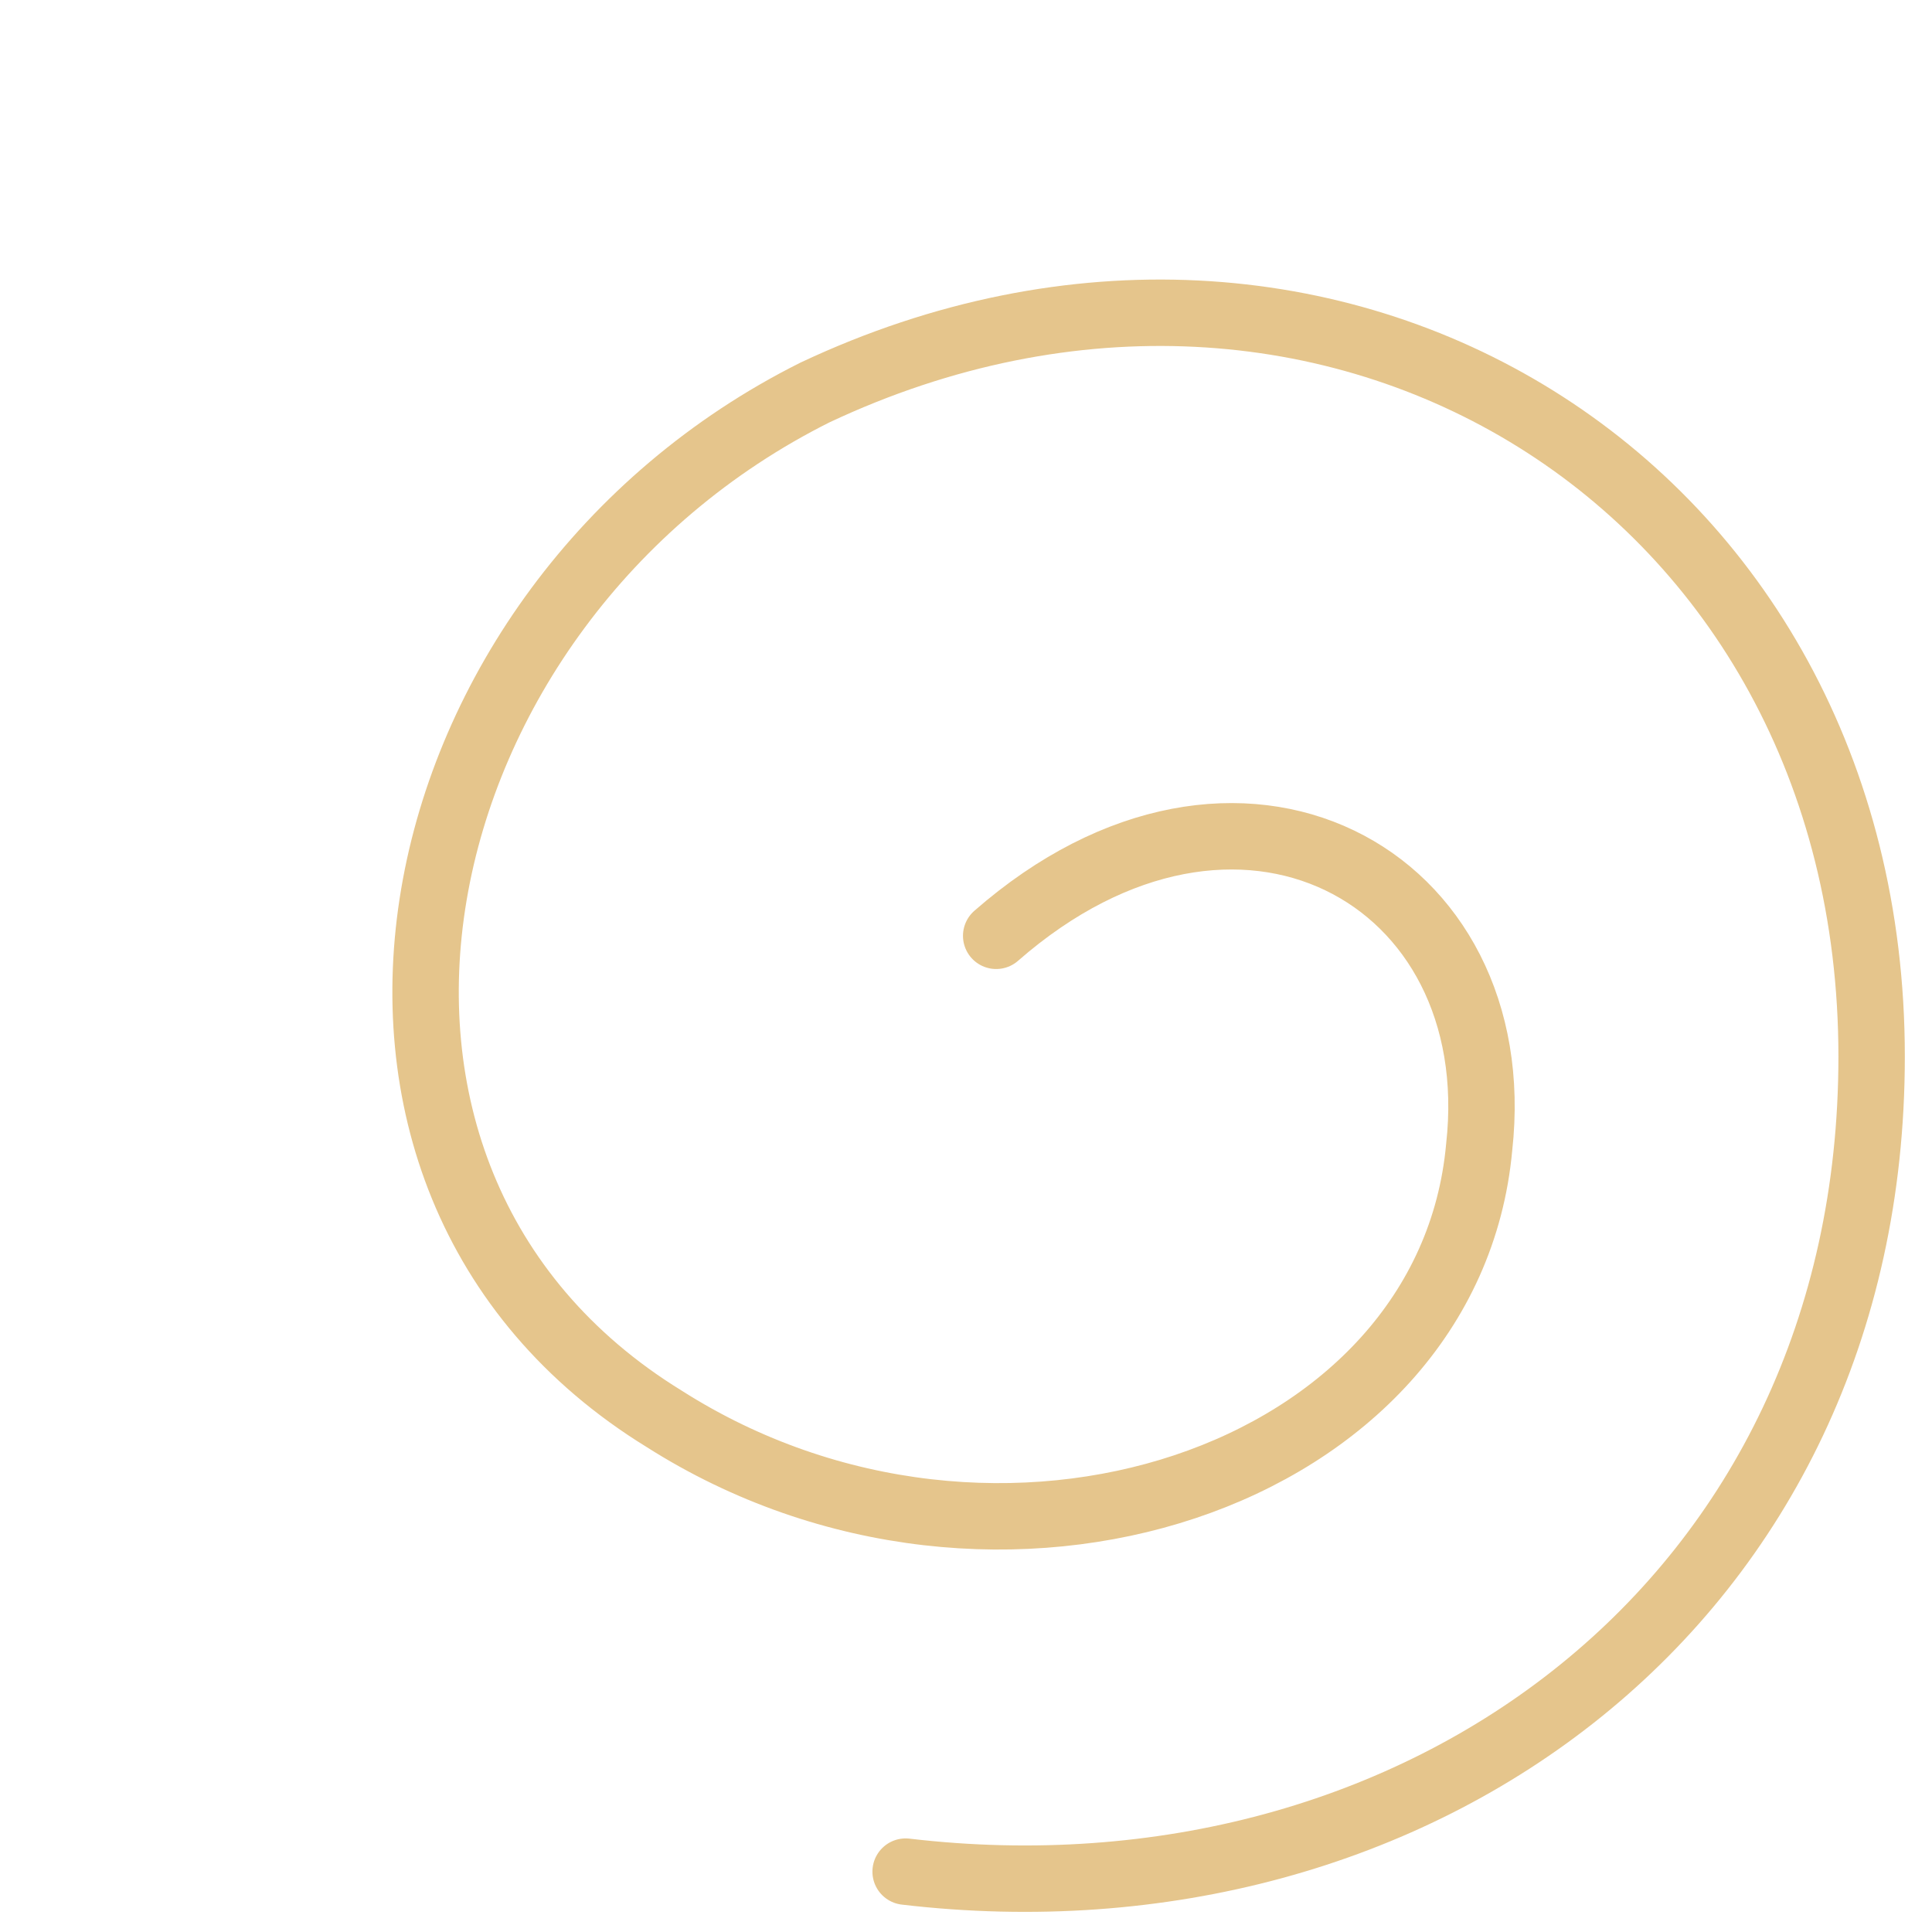
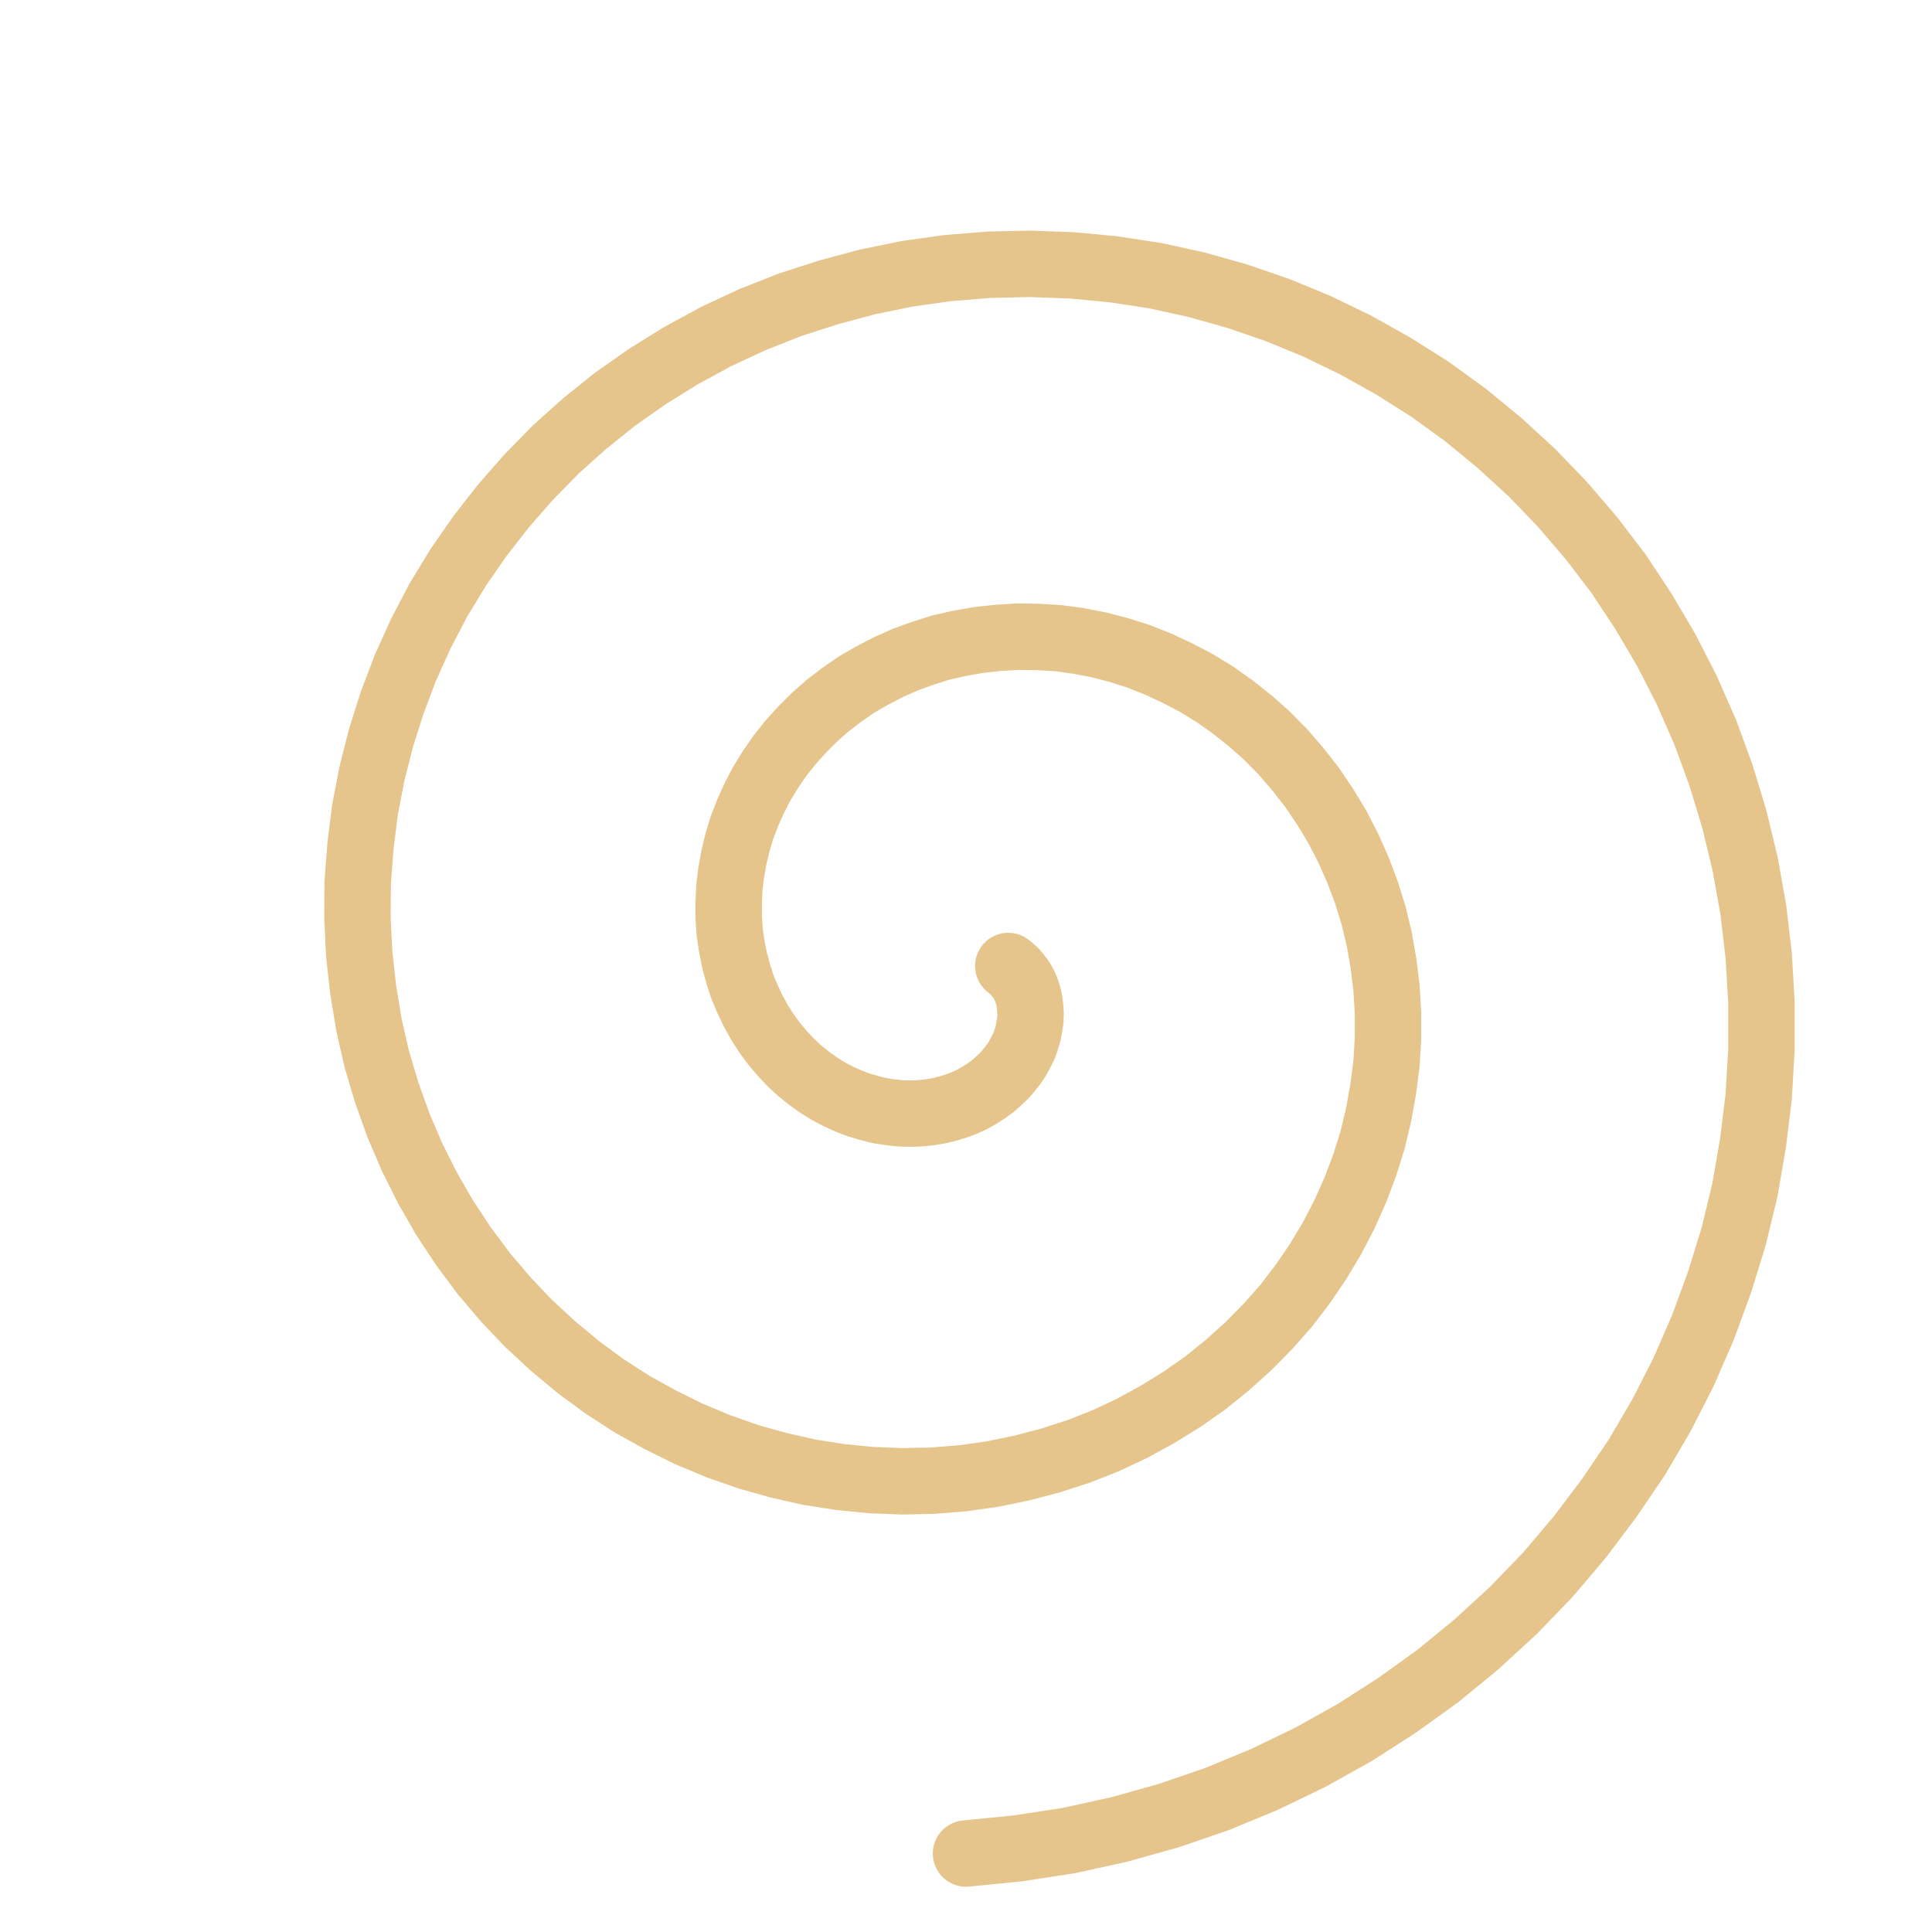
<svg xmlns="http://www.w3.org/2000/svg" viewBox="0 0 64 64" fill="none">
-   <path d="M33 31c8-7 17-2 16 7-1 11-16 16-27 9C9 39 13 20 27 13c17-8 35 3 35 22 0 18-15 29-32 27" stroke="#e5c58c" stroke-width="2.2" stroke-linecap="round" />
+   <path d="M33.40 32.00 L33.51 32.09 L33.62 32.19 L33.72 32.31 L33.81 32.43 L33.90 32.57 L33.97 32.72 L34.03 32.88 L34.08 33.05 L34.11 33.23 L34.13 33.42 L34.14 33.61 L34.13 33.81 L34.10 34.01 L34.06 34.22 L34.00 34.42 L33.93 34.63 L33.83 34.83 L33.72 35.04 L33.59 35.24 L33.44 35.43 L33.28 35.62 L33.09 35.80 L32.90 35.97 L32.68 36.13 L32.45 36.28 L32.20 36.42 L31.94 36.54 L31.67 36.64 L31.38 36.73 L31.08 36.80 L30.77 36.85 L30.46 36.88 L30.13 36.89 L29.80 36.88 L29.46 36.84 L29.13 36.79 L28.78 36.70 L28.44 36.60 L28.10 36.47 L27.77 36.32 L27.43 36.14 L27.11 35.94 L26.79 35.71 L26.48 35.46 L26.19 35.19 L25.91 34.89 L25.64 34.57 L25.39 34.23 L25.16 33.87 L24.95 33.49 L24.76 33.09 L24.59 32.68 L24.45 32.25 L24.33 31.80 L24.24 31.34 L24.17 30.87 L24.14 30.39 L24.14 29.90 L24.16 29.41 L24.22 28.91 L24.31 28.41 L24.43 27.91 L24.58 27.41 L24.77 26.92 L24.99 26.43 L25.24 25.95 L25.53 25.48 L25.84 25.03 L26.19 24.59 L26.57 24.17 L26.98 23.76 L27.41 23.38 L27.88 23.02 L28.37 22.68 L28.89 22.38 L29.43 22.10 L29.99 21.85 L30.57 21.64 L31.17 21.45 L31.79 21.31 L32.42 21.20 L33.07 21.13 L33.72 21.09 L34.38 21.10 L35.05 21.14 L35.72 21.23 L36.39 21.36 L37.05 21.53 L37.71 21.74 L38.37 22.00 L39.01 22.30 L39.64 22.63 L40.26 23.01 L40.85 23.43 L41.43 23.89 L41.98 24.38 L42.51 24.92 L43.00 25.49 L43.47 26.09 L43.90 26.73 L44.30 27.39 L44.66 28.09 L44.98 28.81 L45.26 29.55 L45.50 30.32 L45.69 31.11 L45.83 31.91 L45.93 32.73 L45.98 33.56 L45.98 34.39 L45.93 35.23 L45.82 36.08 L45.67 36.92 L45.47 37.76 L45.21 38.59 L44.90 39.41 L44.54 40.22 L44.13 41.01 L43.67 41.78 L43.16 42.53 L42.61 43.25 L42.00 43.94 L41.35 44.60 L40.66 45.22 L39.93 45.81 L39.16 46.35 L38.35 46.85 L37.51 47.31 L36.64 47.72 L35.73 48.08 L34.80 48.38 L33.85 48.63 L32.88 48.83 L31.89 48.97 L30.89 49.05 L29.88 49.07 L28.86 49.03 L27.84 48.93 L26.82 48.77 L25.80 48.54 L24.80 48.26 L23.80 47.91 L22.82 47.50 L21.87 47.03 L20.93 46.51 L20.02 45.92 L19.15 45.28 L18.31 44.58 L17.50 43.83 L16.74 43.03 L16.02 42.18 L15.35 41.28 L14.73 40.34 L14.16 39.35 L13.65 38.33 L13.20 37.28 L12.81 36.19 L12.48 35.08 L12.22 33.94 L12.03 32.78 L11.90 31.61 L11.84 30.42 L11.85 29.22 L11.94 28.03 L12.09 26.83 L12.32 25.63 L12.62 24.45 L12.99 23.28 L13.43 22.12 L13.94 20.99 L14.52 19.88 L15.17 18.81 L15.89 17.77 L16.67 16.77 L17.51 15.81 L18.41 14.89 L19.37 14.03 L20.38 13.22 L21.45 12.47 L22.56 11.78 L23.72 11.15 L24.92 10.59 L26.16 10.10 L27.43 9.69 L28.73 9.34 L30.05 9.07 L31.40 8.88 L32.76 8.77 L34.13 8.74 L35.51 8.79 L36.88 8.92 L38.26 9.13 L39.63 9.43 L40.98 9.81 L42.32 10.27 L43.63 10.81 L44.91 11.43 L46.16 12.13 L47.38 12.90 L48.55 13.75 L49.67 14.67 L50.75 15.66 L51.76 16.71 L52.72 17.83 L53.62 19.01 L54.44 20.25 L55.20 21.54 L55.88 22.87 L56.49 24.26 L57.01 25.68 L57.45 27.13 L57.81 28.62 L58.08 30.13 L58.26 31.66 L58.35 33.20 L58.35 34.76 L58.26 36.32 L58.07 37.87 L57.80 39.43 L57.43 40.96 L56.96 42.48 L56.41 43.98 L55.77 45.45 L55.04 46.88 L54.22 48.28 L53.31 49.62 L52.33 50.92 L51.27 52.17 L50.13 53.35 L48.91 54.47 L47.63 55.52 L46.28 56.49 L44.88 57.39 L43.41 58.21 L41.90 58.94 L40.33 59.59 L38.73 60.14 L37.09 60.60 L35.41 60.97 L33.72 61.23 L32.00 61.40" stroke="#e5c58c" stroke-width="2.2" stroke-linecap="round" stroke-linejoin="round" />
</svg>
